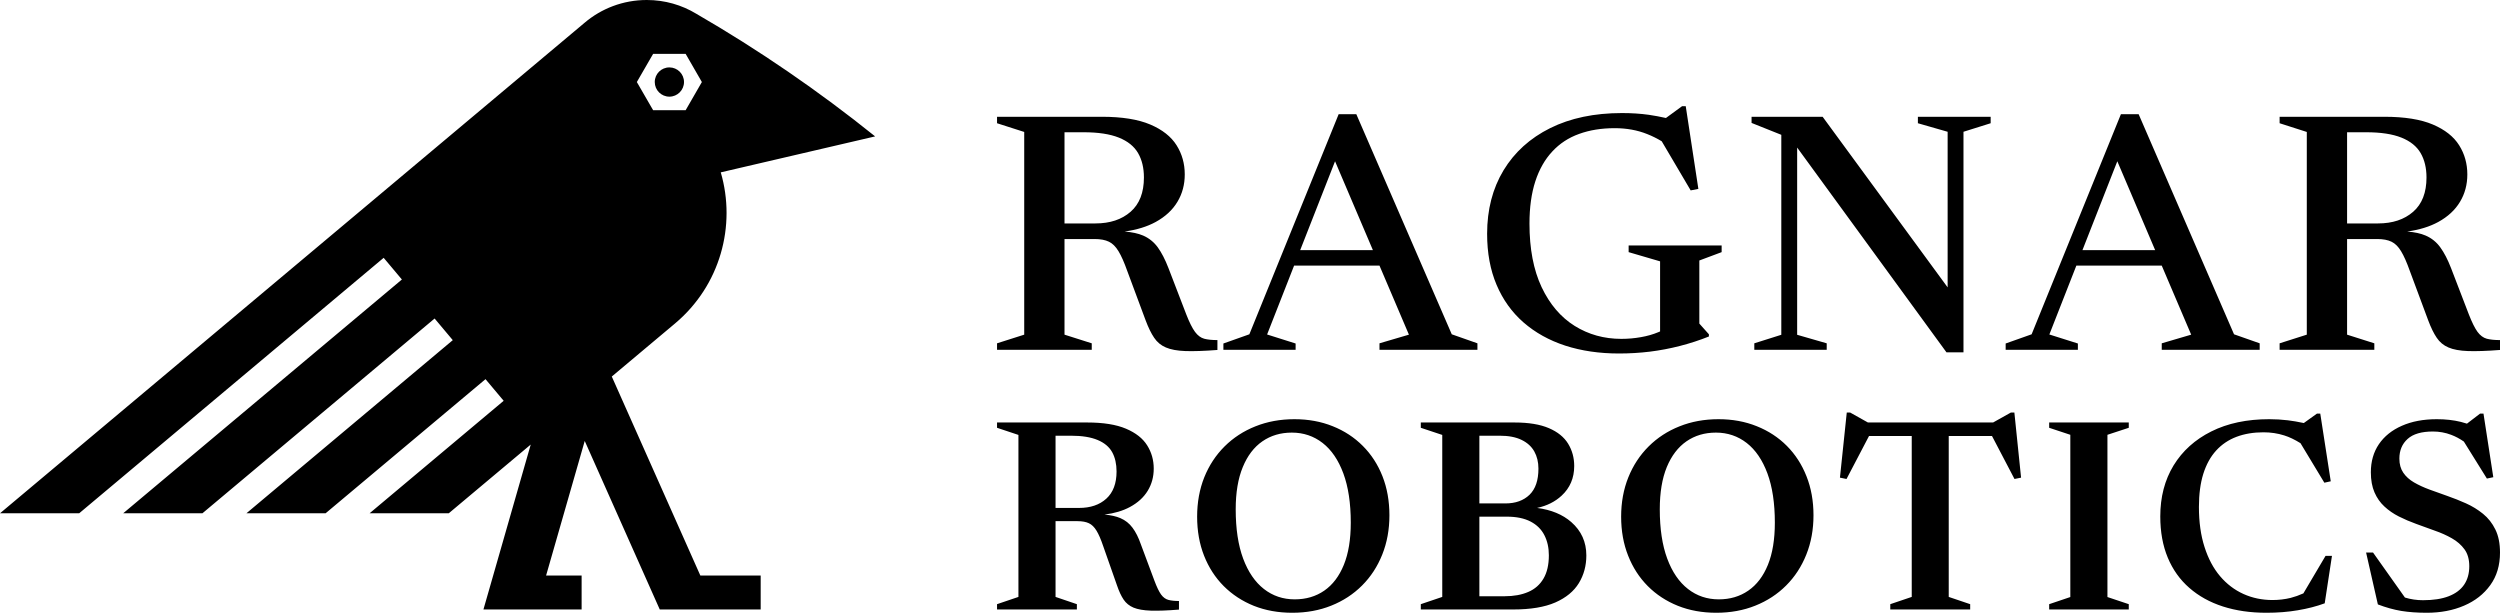
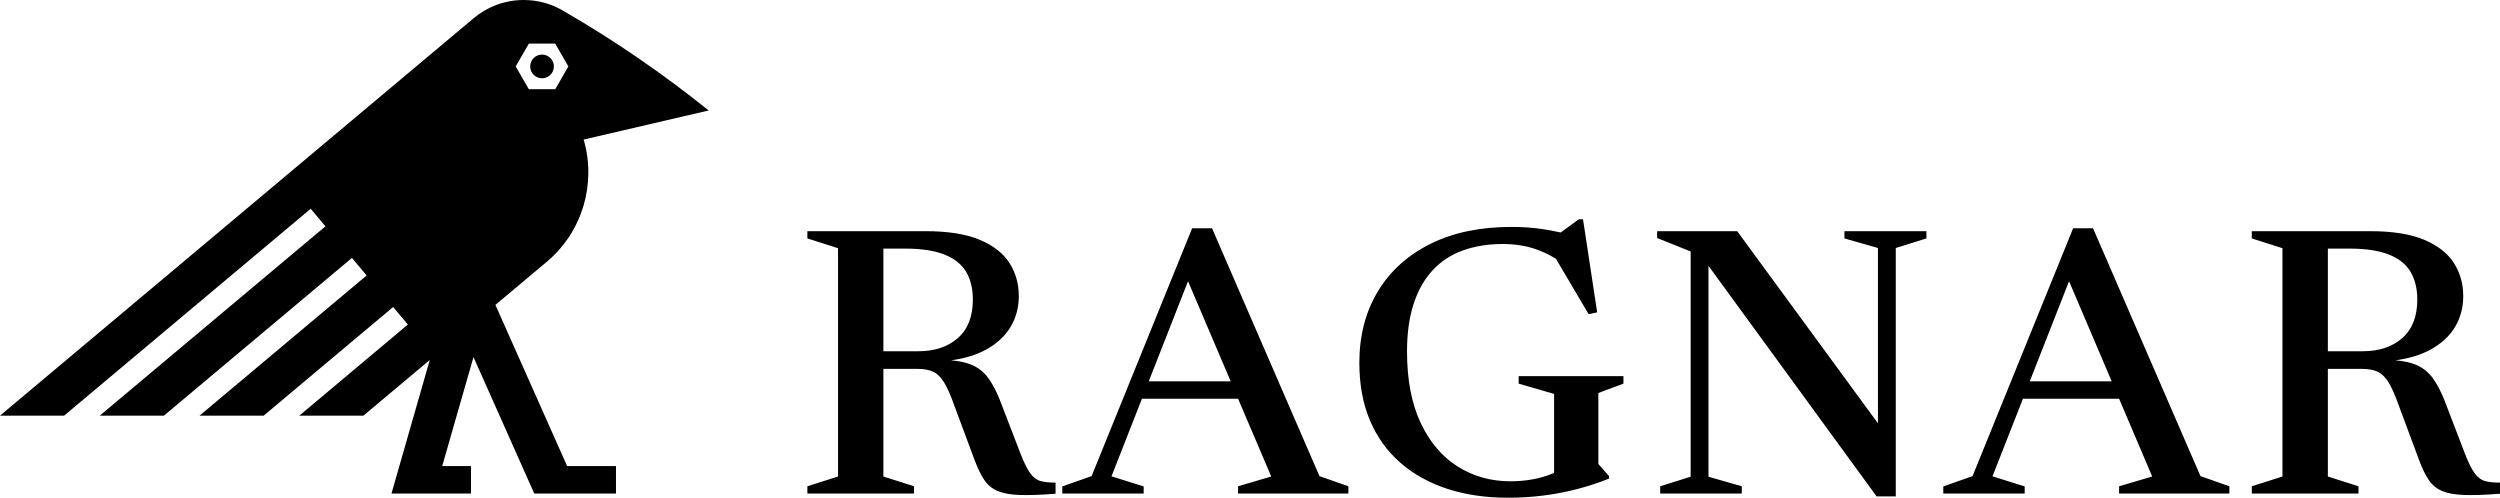
- <svg xmlns="http://www.w3.org/2000/svg" viewBox="0 0 410.19 100.54" width="410.19" height="100.54">
-   <path fill="#000" d="M95.9 3.75C98.65 1.41 102.22 0 106.12 0C109.09 0 111.87 0.82 114.25 2.26Q129.64 11.17 143.59 22.38L118.26 28.28C120.82 37.02 118.18 46.84 110.76 53.07L100.38 61.78L114.91 94.43L124.81 94.43L124.81 100L108.25 100L95.94 72.35L89.6 94.43L95.43 94.43L95.43 100L79.32 100L87.08 72.94L73.63 84.22L60.64 84.22L82.64 65.76L79.66 62.21L53.42 84.22L40.43 84.22L74.29 55.81L71.31 52.26L33.21 84.22L20.21 84.22L65.94 45.86L62.95 42.3L12.99 84.22L0 84.22ZM212.38 68.78Q215.81 68.78 218.66 69.93Q221.52 71.07 223.6 73.16Q225.69 75.25 226.83 78.14Q227.97 81.03 227.97 84.55Q227.97 88.06 226.79 91Q225.62 93.93 223.48 96.07Q221.34 98.21 218.43 99.37Q215.52 100.54 212.03 100.54Q208.58 100.54 205.72 99.4Q202.87 98.25 200.78 96.16Q198.7 94.07 197.56 91.18Q196.42 88.29 196.42 84.77Q196.42 81.26 197.59 78.32Q198.77 75.39 200.92 73.25Q203.07 71.11 205.99 69.95Q208.91 68.78 212.38 68.78ZM281.96 68.78Q285.39 68.78 288.24 69.93Q291.1 71.07 293.18 73.16Q295.26 75.25 296.4 78.14Q297.55 81.03 297.55 84.55Q297.55 88.06 296.37 91Q295.2 93.93 293.06 96.07Q290.92 98.21 288.01 99.37Q285.1 100.54 281.6 100.54Q278.15 100.54 275.3 99.4Q272.44 98.25 270.36 96.16Q268.28 94.07 267.14 91.18Q265.99 88.29 265.99 84.77Q265.99 81.26 267.17 78.32Q268.35 75.39 270.5 73.25Q272.65 71.11 275.57 69.95Q278.49 68.78 281.96 68.78ZM385.1 39.22L385.1 54.91L389.57 56.33L389.57 57.39L374.03 57.39L374.03 56.33L378.49 54.91L378.49 21.65L374.03 20.22L374.03 19.16L391.24 19.16Q396.18 19.16 399.17 20.43Q402.15 21.7 403.49 23.84Q404.83 25.97 404.83 28.62Q404.83 31.11 403.63 33.11Q402.43 35.12 400.06 36.42Q397.96 37.57 394.96 37.99Q396.79 38.13 397.99 38.65Q399.45 39.28 400.39 40.58Q401.34 41.88 402.15 43.97L405.08 51.59Q405.84 53.54 406.5 54.45Q407.17 55.35 408.03 55.58Q408.88 55.8 410.19 55.8L410.19 57.42Q406.95 57.67 404.94 57.6Q402.93 57.53 401.73 57.01Q400.53 56.5 399.81 55.42Q399.08 54.35 398.41 52.56L395.4 44.47Q394.65 42.35 393.96 41.22Q393.28 40.09 392.39 39.66Q391.49 39.22 390.04 39.22ZM180.8 19.16Q185.74 19.16 188.73 20.43Q191.71 21.7 193.05 23.84Q194.39 25.97 194.39 28.62Q194.39 31.11 193.19 33.11Q191.99 35.12 189.62 36.42Q187.52 37.57 184.52 37.99Q186.35 38.13 187.56 38.65Q189.01 39.28 189.96 40.58Q190.9 41.88 191.71 43.97L194.64 51.59Q195.4 53.54 196.07 54.45Q196.74 55.35 197.59 55.58Q198.44 55.8 199.75 55.8L199.75 57.42Q196.51 57.67 194.5 57.6Q192.49 57.53 191.29 57.01Q190.09 56.5 189.37 55.42Q188.64 54.35 187.97 52.56L184.96 44.47Q184.21 42.35 183.52 41.22Q182.84 40.09 181.95 39.66Q181.05 39.22 179.6 39.22L174.66 39.22L174.66 54.91L179.13 56.33L179.13 57.39L163.59 57.39L163.59 56.33L168.05 54.91L168.05 21.65L163.59 20.22L163.59 19.16L180.8 19.16ZM233.12 100L233.12 99.13L236.64 97.94L236.64 71.36L233.12 70.19L233.12 69.32L248.5 69.32Q251.98 69.32 254.14 70.25Q256.3 71.18 257.29 72.8Q258.29 74.43 258.29 76.46Q258.29 79.42 256.22 81.33Q254.61 82.82 252.2 83.34Q255.69 83.8 257.81 85.66Q260.28 87.82 260.28 91.13Q260.28 93.66 259.05 95.68Q257.82 97.69 255.19 98.85Q252.56 100 248.28 100ZM173.19 69.32L178.39 69.32Q182.35 69.32 184.75 70.34Q187.15 71.36 188.22 73.07Q189.3 74.78 189.3 76.89Q189.3 78.91 188.31 80.53Q187.32 82.15 185.39 83.19Q183.67 84.12 181.22 84.43Q182.8 84.57 183.82 85.01Q185.04 85.53 185.82 86.59Q186.61 87.64 187.19 89.32L189.41 95.27Q189.99 96.82 190.5 97.54Q191.02 98.25 191.71 98.43Q192.41 98.61 193.44 98.61L193.44 100.02Q190.59 100.25 188.81 100.19Q187.03 100.13 185.99 99.7Q184.95 99.26 184.36 98.38Q183.76 97.49 183.27 96.04L181.01 89.61Q180.45 87.95 179.91 87.07Q179.37 86.18 178.66 85.85Q177.94 85.51 176.8 85.51L173.19 85.51L173.19 97.94L176.69 99.13L176.69 100L163.59 100L163.59 99.13L167.1 97.94L167.1 71.36L163.59 70.19L163.59 69.32L173.19 69.32ZM238.2 54.85L242.41 56.33L242.41 57.39L226.34 57.39L226.34 56.33L231.17 54.91L226.34 43.58L212.33 43.58L207.9 54.88L212.58 56.36L212.58 57.39L200.73 57.39L200.73 56.36L204.99 54.85L219.64 18.74L222.54 18.74ZM366.55 54.85L370.76 56.33L370.76 57.39L354.69 57.39L354.69 56.33L359.52 54.91L354.69 43.58L340.68 43.58L336.25 54.88L340.93 56.36L340.93 57.39L329.08 57.39L329.08 56.36L333.34 54.85L347.99 18.74L350.9 18.74ZM292.27 54.93L292.27 22.12L287.39 20.17L287.39 19.16L299.05 19.16L319.56 47.15L319.56 21.62L314.68 20.22L314.68 19.16L326.62 19.16L326.62 20.22L322.16 21.62L322.16 57.81L319.37 57.81L294.87 24.21L294.87 54.93L299.72 56.33L299.72 57.39L287.84 57.39L287.84 56.33ZM278.82 53.09L280.39 54.85L280.39 55.21Q278.1 56.13 275.64 56.76Q273.19 57.39 270.69 57.7Q268.19 58 265.65 58Q260.8 58 256.82 56.71Q252.85 55.41 249.97 52.9Q247.1 50.39 245.55 46.73Q244 43.08 244 38.36Q244 32.42 246.69 27.95Q249.39 23.49 254.35 21.02Q259.32 18.55 266.13 18.55Q268.5 18.55 270.55 18.84Q271.91 19.04 273.34 19.36L275.98 17.43L276.59 17.43L278.66 30.99L277.4 31.24L272.65 23.18Q271.47 22.47 270.27 22Q267.86 21.03 264.93 21.03Q261.69 21.03 259.1 21.97Q256.5 22.9 254.69 24.86Q252.87 26.81 251.91 29.75Q250.95 32.7 250.95 36.69Q250.95 42.88 252.94 47.11Q254.94 51.33 258.36 53.47Q261.78 55.6 266.02 55.6Q267.66 55.6 269.23 55.32Q270.79 55.05 272.1 54.5Q272.24 54.44 272.38 54.38L272.38 42.88L267.22 41.37L267.22 40.28L282.48 40.28L282.48 41.37L278.82 42.74ZM282.01 98.34Q284.78 98.34 286.85 96.91Q288.93 95.48 290.07 92.68Q291.21 89.88 291.21 85.76Q291.21 80.97 289.99 77.67Q288.77 74.38 286.59 72.68Q284.4 70.98 281.54 70.98Q278.78 70.98 276.71 72.41Q274.64 73.84 273.48 76.64Q272.33 79.44 272.33 83.56Q272.33 88.36 273.55 91.65Q274.77 94.94 276.96 96.64Q279.14 98.34 282.01 98.34ZM212.43 98.34Q215.21 98.34 217.28 96.91Q219.35 95.48 220.49 92.68Q221.63 89.88 221.63 85.76Q221.63 80.97 220.41 77.67Q219.19 74.38 217.01 72.68Q214.82 70.98 211.96 70.98Q209.2 70.98 207.13 72.41Q205.06 73.84 203.91 76.64Q202.75 79.44 202.75 83.56Q202.75 88.36 203.97 91.65Q205.2 94.94 207.38 96.64Q209.56 98.34 212.43 98.34ZM404.77 69.51L406.92 67.86L407.48 67.86L409.09 78.3L408.04 78.52L404.26 72.45Q403.24 71.74 402.17 71.34Q400.74 70.8 399.19 70.8Q396.37 70.8 395.03 72.02Q393.68 73.24 393.68 75.25Q393.68 76.62 394.32 77.56Q394.96 78.5 396.08 79.15Q397.2 79.8 398.61 80.32Q400.02 80.83 401.54 81.37Q403.09 81.91 404.61 82.59Q406.13 83.27 407.4 84.3Q408.67 85.33 409.43 86.88Q410.19 88.42 410.19 90.66Q410.19 93.8 408.6 96Q407.01 98.21 404.3 99.37Q401.59 100.54 398.18 100.54Q395.86 100.54 394 100.24Q392.14 99.93 390.15 99.17L388.22 90.66L389.36 90.66L394.59 98.04Q396 98.48 397.56 98.48Q400.09 98.48 401.77 97.83Q403.45 97.18 404.3 95.94Q405.15 94.69 405.15 92.9Q405.15 91.22 404.37 90.14Q403.58 89.05 402.29 88.32Q401.01 87.59 399.47 87.06Q397.94 86.52 396.44 85.96Q394.94 85.42 393.59 84.74Q392.25 84.06 391.22 83.1Q390.19 82.15 389.6 80.79Q389 79.42 389 77.49Q389 74.83 390.32 72.88Q391.65 70.93 394.09 69.86Q396.53 68.78 399.82 68.78Q401.97 68.78 403.76 69.22Q404.26 69.34 404.77 69.51ZM326.84 71.54L319.74 71.54L319.74 97.94L323.26 99.13L323.26 100L310.15 100L310.15 99.13L313.67 97.94L313.67 71.54L306.66 71.54L302.97 78.59L301.89 78.37L303.01 67.69L303.57 67.69L306.48 69.32L327.02 69.32L329.93 67.69L330.51 67.69L331.61 78.37L330.53 78.59L326.84 71.54ZM372.86 98.45Q374.4 98.45 375.84 98.1Q376.86 97.84 377.93 97.36L381.57 91.2L382.62 91.2L381.43 98.99Q379.42 99.73 377.02 100.13Q374.63 100.54 371.87 100.54Q367.93 100.54 364.73 99.51Q361.53 98.48 359.22 96.46Q356.91 94.45 355.68 91.5Q354.45 88.56 354.45 84.73Q354.45 79.96 356.63 76.37Q358.82 72.79 362.82 70.79Q366.83 68.78 372.32 68.78Q373.89 68.78 375.38 68.96Q376.55 69.1 378 69.41L380.16 67.86L380.7 67.86L382.42 78.97L381.37 79.2L377.46 72.72Q376.04 71.83 374.78 71.44Q373.17 70.93 371.38 70.93Q368.92 70.93 366.96 71.67Q365 72.41 363.62 73.92Q362.24 75.43 361.51 77.74Q360.79 80.05 360.79 83.18Q360.79 86.9 361.71 89.75Q362.62 92.61 364.26 94.54Q365.89 96.46 368.1 97.46Q370.3 98.45 372.86 98.45ZM349.28 99.13L349.28 100L336.22 100L336.22 99.13L339.69 97.96L339.69 71.34L336.22 70.19L336.22 69.32L349.28 69.32L349.28 70.19L345.78 71.34L345.78 97.96ZM179.74 36.66Q183.31 36.66 185.5 34.75Q187.69 32.84 187.69 29.12Q187.69 26.78 186.73 25.12Q185.77 23.46 183.58 22.58Q181.39 21.7 177.79 21.7L174.66 21.7L174.66 36.66ZM390.18 36.66Q393.75 36.66 395.94 34.75Q398.13 32.84 398.13 29.12Q398.13 26.78 397.17 25.12Q396.21 23.46 394.02 22.58Q391.83 21.7 388.23 21.7L385.1 21.7L385.1 36.66ZM242.73 84.77L242.73 97.83L246.87 97.83Q249.13 97.83 250.76 97.12Q252.38 96.42 253.25 94.93Q254.13 93.44 254.13 91.11Q254.13 89.25 253.4 87.82Q252.67 86.38 251.14 85.58Q249.6 84.77 247.21 84.77L242.73 84.77ZM177.05 83.34Q179.85 83.34 181.52 81.82Q183.2 80.29 183.2 77.36Q183.2 75.5 182.48 74.19Q181.75 72.88 180.09 72.19Q178.43 71.49 175.72 71.49L173.19 71.49L173.19 83.34ZM242.73 71.49L242.73 82.6L247 82.6Q249.49 82.6 250.96 81.18Q252.42 79.76 252.42 76.89Q252.42 75.28 251.74 74.07Q251.06 72.86 249.66 72.18Q248.26 71.49 246.06 71.49L242.73 71.49ZM225.26 41.04L219.05 26.46L213.33 41.04ZM353.61 41.04L347.4 26.46L341.68 41.04ZM115.16 13.46L112.5 8.84L107.16 8.84L104.49 13.46L107.16 18.08L112.5 18.08ZM112.23 13.46C112.23 14.78 111.15 15.86 109.83 15.86C108.5 15.86 107.43 14.78 107.43 13.46C107.43 12.13 108.5 11.06 109.83 11.06C111.15 11.06 112.23 12.13 112.23 13.46Z" />
+ <svg xmlns="http://www.w3.org/2000/svg" viewBox="0 0 506.55 100.85" width="506.55" height="100.85">
+   <path fill="#000" d="M95.9 3.75C98.65 1.41 102.22 0 106.12 0C109.09 0 111.87 0.82 114.25 2.26Q129.64 11.17 143.59 22.38L118.26 28.28C120.82 37.02 118.18 46.84 110.76 53.07L100.38 61.78L114.91 94.43L124.81 94.43L124.81 100L108.25 100L95.94 72.35L89.6 94.43L95.43 94.43L95.43 100L79.32 100L87.08 72.94L73.63 84.22L60.64 84.22L82.64 65.76L79.66 62.21L53.42 84.22L40.43 84.22L74.29 55.81L71.31 52.26L33.21 84.22L20.21 84.22L65.94 45.86L62.95 42.3L12.99 84.22L0 84.22ZM178.99 46.84L187.53 46.84Q194.4 46.84 198.55 48.6Q202.7 50.37 204.57 53.34Q206.43 56.3 206.43 59.99Q206.43 63.44 204.76 66.24Q203.09 69.03 199.79 70.84Q196.87 72.44 192.7 73.01Q195.25 73.22 196.92 73.94Q198.94 74.81 200.26 76.62Q201.58 78.42 202.7 81.33L206.78 91.93Q207.83 94.64 208.76 95.91Q209.69 97.17 210.87 97.48Q212.06 97.79 213.88 97.79L213.88 100.04Q209.38 100.39 206.58 100.29Q203.79 100.19 202.12 99.48Q200.45 98.76 199.44 97.26Q198.44 95.77 197.5 93.29L193.31 82.03Q192.26 79.08 191.31 77.51Q190.36 75.94 189.12 75.34Q187.88 74.74 185.86 74.74L178.99 74.74L178.99 96.55L185.2 98.53L185.2 100L163.59 100L163.59 98.53L169.8 96.55L169.8 50.29L163.59 48.31L163.59 46.84L178.99 46.84ZM471.67 74.74L471.67 96.55L477.88 98.53L477.88 100L456.26 100L456.26 98.53L462.47 96.55L462.47 50.29L456.26 48.31L456.26 46.84L480.21 46.84Q487.07 46.84 491.23 48.6Q495.38 50.37 497.24 53.34Q499.1 56.3 499.1 59.99Q499.1 63.44 497.44 66.24Q495.77 69.03 492.47 70.84Q489.55 72.44 485.37 73.01Q487.92 73.22 489.6 73.94Q491.61 74.81 492.93 76.62Q494.25 78.42 495.38 81.33L499.45 91.93Q500.5 94.64 501.43 95.91Q502.36 97.17 503.55 97.48Q504.73 97.79 506.55 97.79L506.55 100.04Q502.05 100.39 499.26 100.29Q496.46 100.19 494.8 99.48Q493.13 98.76 492.12 97.26Q491.11 95.77 490.18 93.29L485.99 82.03Q484.94 79.08 483.99 77.51Q483.04 75.94 481.8 75.34Q480.55 74.74 478.54 74.74L471.67 74.74ZM267.35 96.47L273.21 98.53L273.21 100L250.86 100L250.86 98.53L257.58 96.55L250.86 80.79L231.38 80.79L225.21 96.51L231.73 98.56L231.73 100L215.24 100L215.24 98.56L221.18 96.47L241.55 46.25L245.58 46.25ZM445.86 96.47L451.72 98.53L451.72 100L429.37 100L429.37 98.53L436.08 96.55L429.37 80.79L409.89 80.79L403.72 96.51L410.24 98.56L410.24 100L393.75 100L393.75 98.56L399.68 96.47L420.06 46.25L424.09 46.25ZM342.56 96.59L342.56 50.95L335.77 48.23L335.77 46.84L351.99 46.84L380.51 85.77L380.51 50.25L373.72 48.31L373.72 46.84L390.33 46.84L390.33 48.31L384.12 50.25L384.12 100.58L380.24 100.58L346.17 53.86L346.17 96.59L352.92 98.53L352.92 100L336.39 100L336.39 98.53ZM323.86 94.02L326.03 96.47L326.03 96.97Q322.85 98.25 319.43 99.13Q316.02 100 312.54 100.43Q309.07 100.85 305.54 100.85Q298.79 100.85 293.26 99.05Q287.73 97.24 283.73 93.75Q279.73 90.26 277.58 85.18Q275.43 80.09 275.43 73.53Q275.43 65.27 279.17 59.06Q282.92 52.85 289.82 49.42Q296.73 45.98 306.2 45.98Q309.5 45.98 312.35 46.39Q314.24 46.66 316.23 47.11L319.9 44.43L320.75 44.43L323.62 63.29L321.88 63.64L315.26 52.43Q313.63 51.44 311.96 50.77Q308.61 49.44 304.53 49.44Q300.03 49.44 296.42 50.74Q292.81 52.04 290.29 54.75Q287.77 57.47 286.43 61.56Q285.09 65.66 285.09 71.21Q285.09 79.82 287.86 85.7Q290.64 91.58 295.39 94.55Q300.15 97.52 306.04 97.52Q308.33 97.52 310.51 97.13Q312.68 96.74 314.5 95.98Q314.7 95.9 314.89 95.82L314.89 79.82L307.71 77.73L307.71 76.21L328.94 76.21L328.94 77.73L323.86 79.63ZM478.73 71.17Q483.7 71.17 486.74 68.51Q489.79 65.85 489.79 60.69Q489.79 57.43 488.45 55.12Q487.11 52.81 484.07 51.59Q481.02 50.37 476.01 50.37L471.67 50.37L471.67 71.17ZM186.06 71.17Q191.02 71.17 194.07 68.51Q197.12 65.85 197.12 60.69Q197.12 57.43 195.78 55.12Q194.44 52.81 191.39 51.59Q188.35 50.37 183.34 50.37L178.99 50.37L178.99 71.17ZM427.87 77.26L419.23 56.98L411.27 77.26L427.87 77.26ZM249.36 77.26L240.72 56.98L232.76 77.26L249.36 77.26ZM115.16 13.46L112.5 8.84L107.16 8.84L104.49 13.46L107.16 18.08L112.5 18.08ZM112.23 13.46C112.23 14.78 111.15 15.86 109.83 15.86C108.5 15.86 107.43 14.78 107.43 13.46C107.43 12.13 108.5 11.06 109.83 11.06C111.15 11.06 112.23 12.13 112.23 13.46Z" />
</svg>
